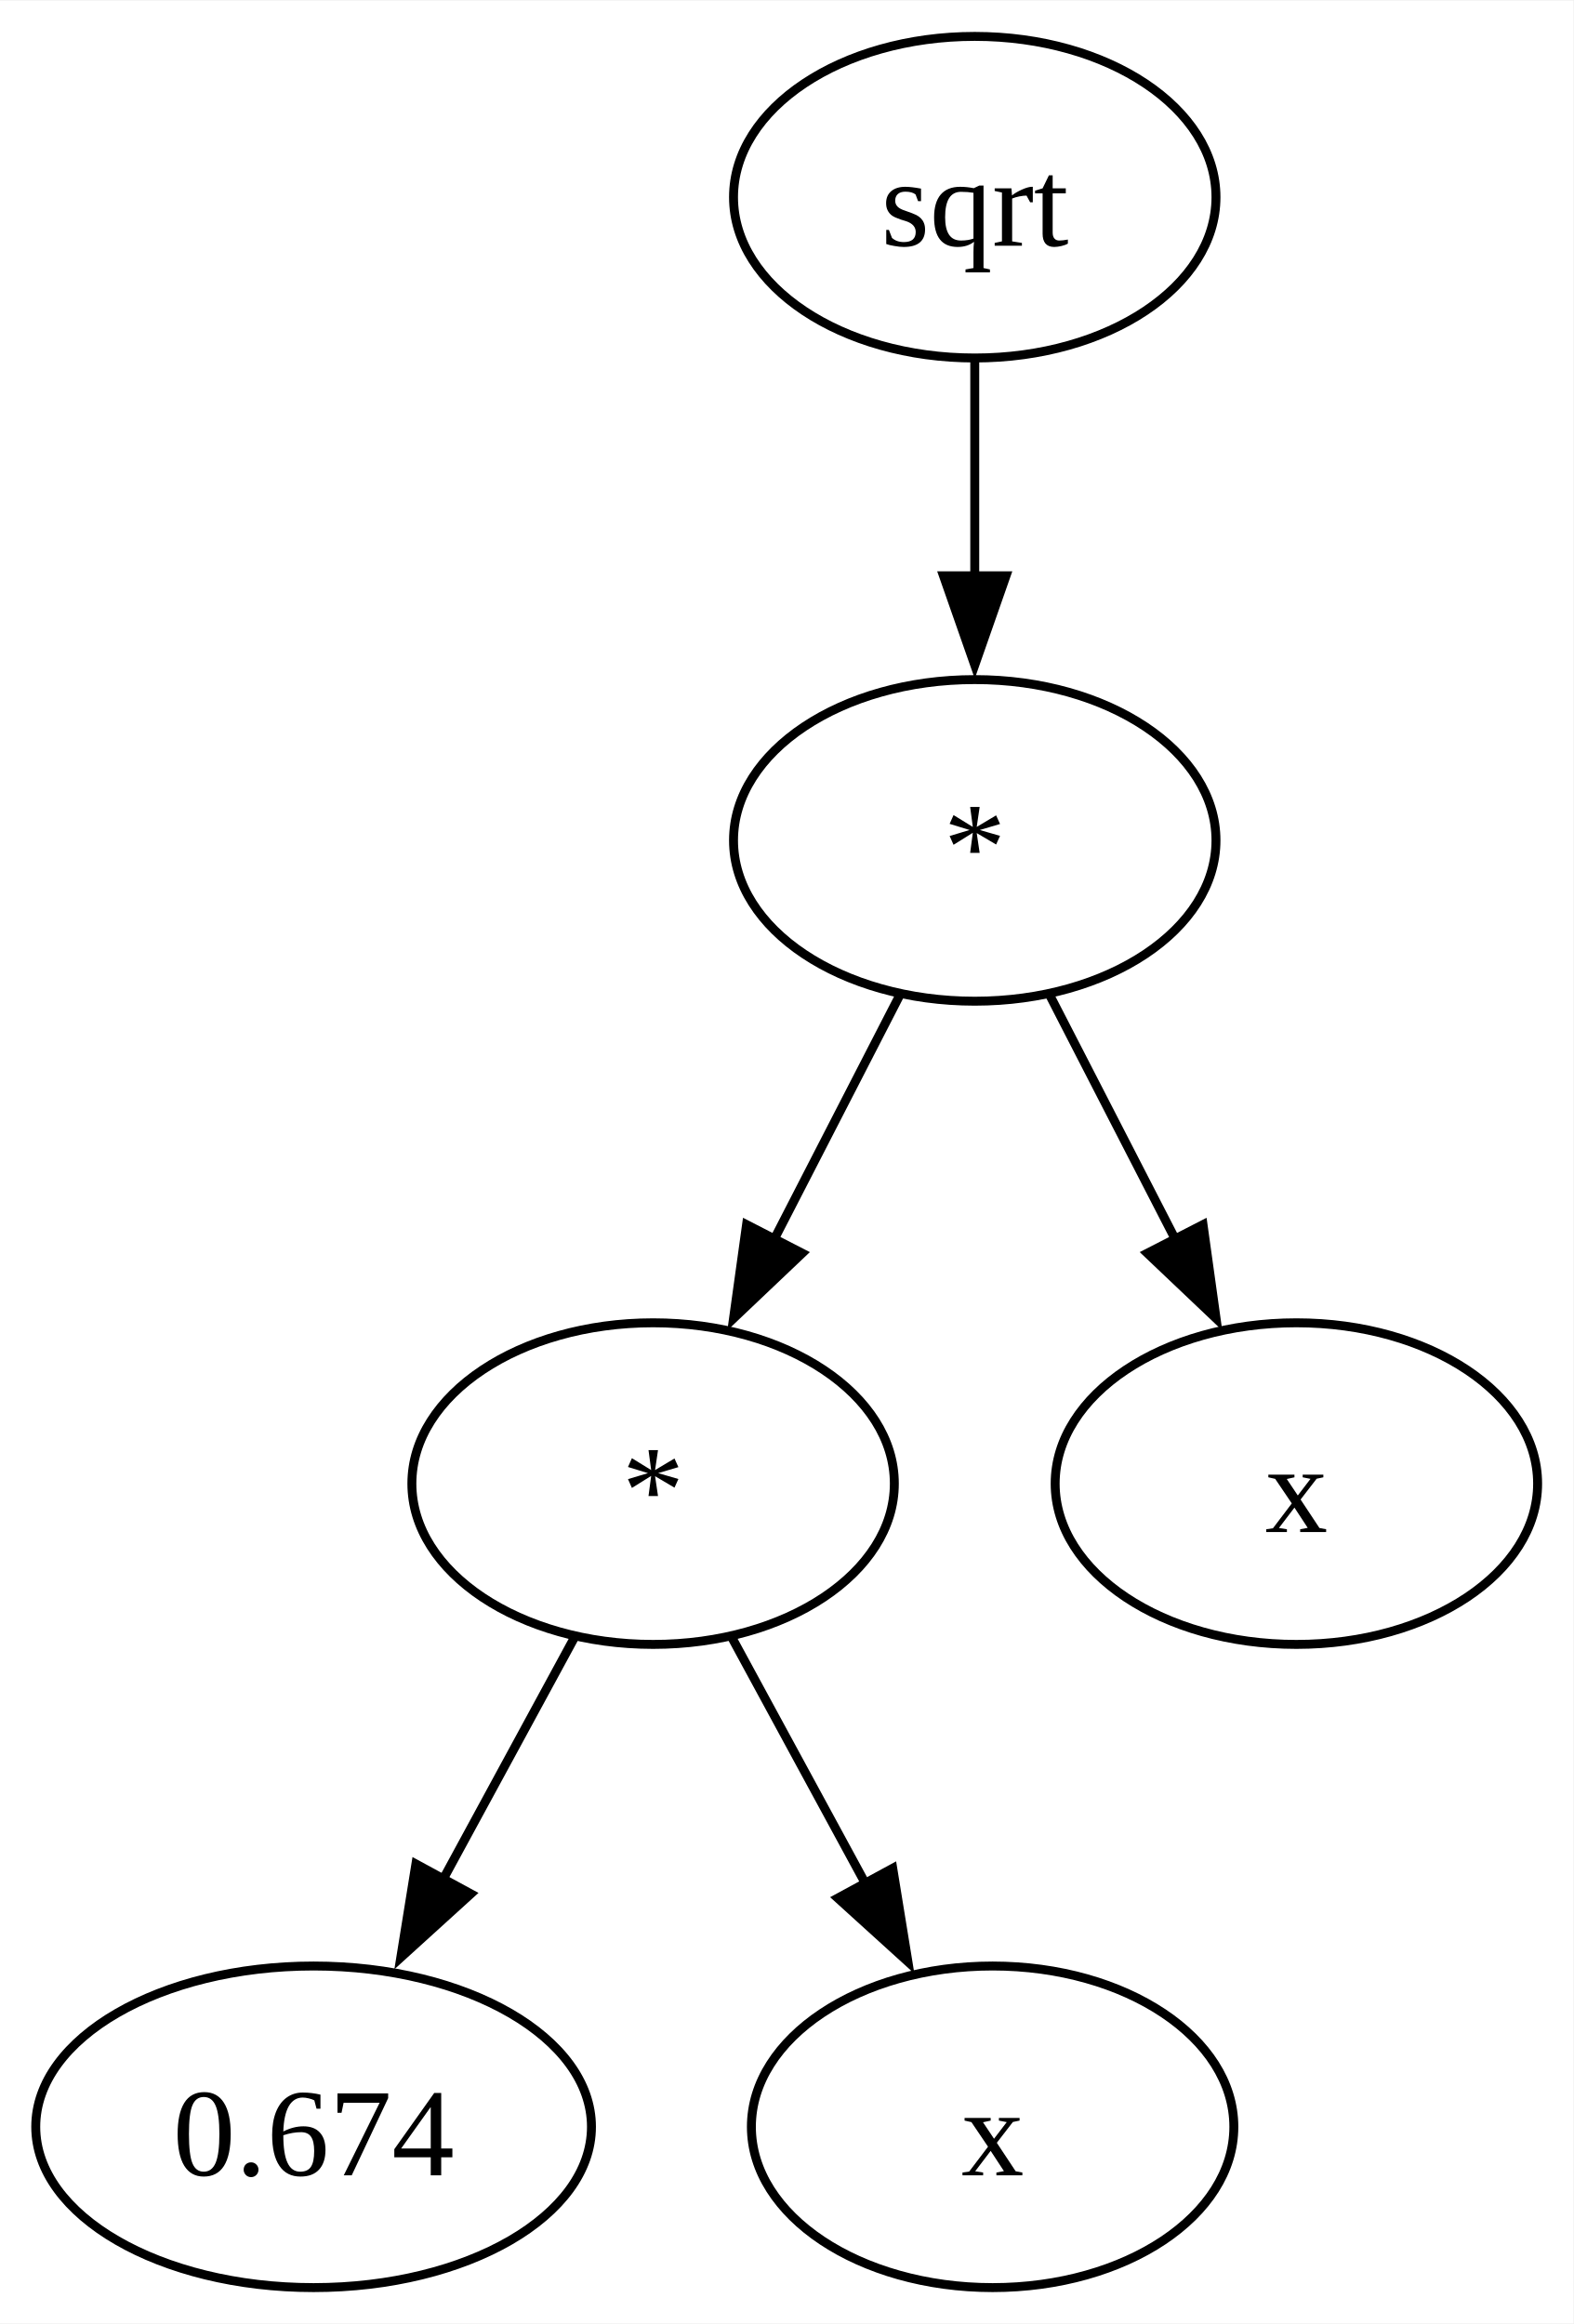
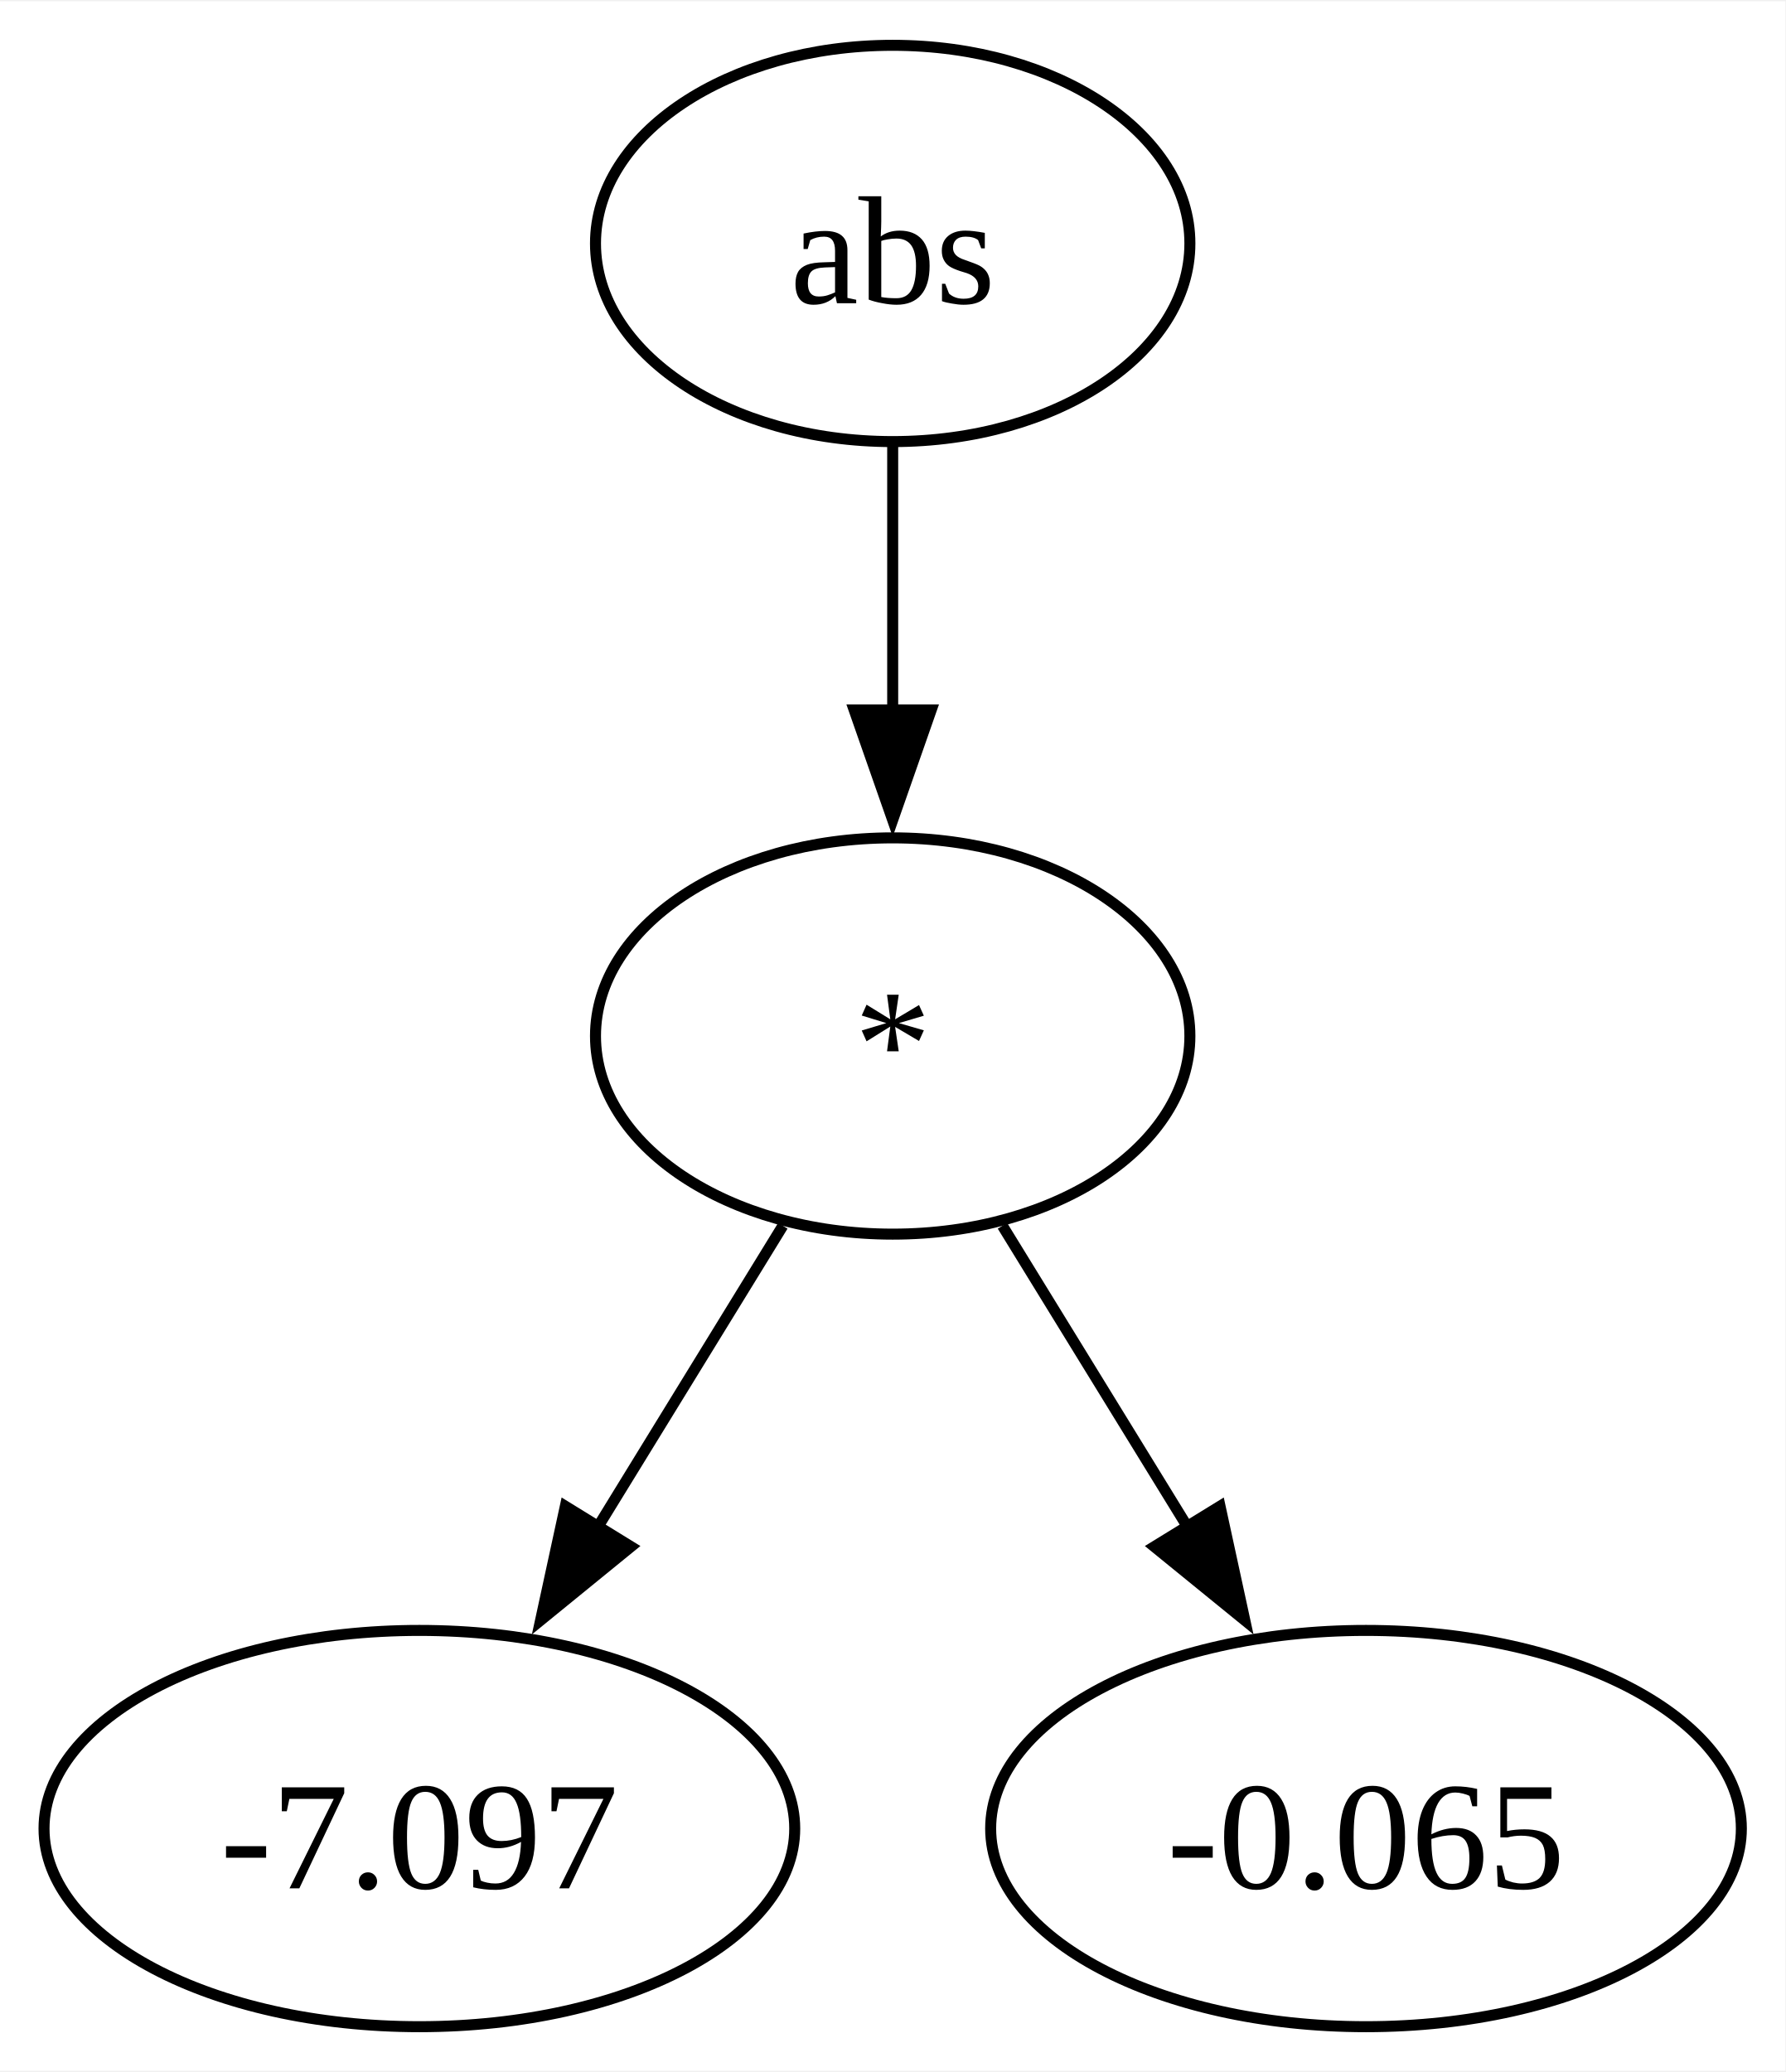
- <svg xmlns="http://www.w3.org/2000/svg" width="176pt" height="260pt" viewBox="0.00 0.00 176.10 260.00">
-   <g id="graph0" class="graph" transform="scale(1 1) rotate(0) translate(4 256)">
-     <polygon fill="white" stroke="none" points="-4,4 -4,-256 172.1,-256 172.1,4 -4,4" />
+ <svg xmlns="http://www.w3.org/2000/svg" width="162pt" height="188pt" viewBox="0.00 0.00 162.20 188.00">
+   <g id="graph0" class="graph" transform="scale(1 1) rotate(0) translate(4 184)">
+     <polygon fill="white" stroke="none" points="-4,4 -4,-184 158.2,-184 158.2,4 -4,4" />
    <g id="node1" class="node">
-       <ellipse fill="none" stroke="black" cx="105.1" cy="-234" rx="27" ry="18" />
-       <text text-anchor="middle" x="105.1" y="-228.57" font-family="Times New Roman,serif" font-size="14.00">sqrt</text>
+       <ellipse fill="none" stroke="black" cx="77.1" cy="-162" rx="27" ry="18" />
+       <text text-anchor="middle" x="77.1" y="-156.57" font-family="Times New Roman,serif" font-size="14.00">abs</text>
    </g>
    <g id="node2" class="node">
-       <ellipse fill="none" stroke="black" cx="105.1" cy="-162" rx="27" ry="18" />
-       <text text-anchor="middle" x="105.1" y="-156.57" font-family="Times New Roman,serif" font-size="14.00">*</text>
+       <ellipse fill="none" stroke="black" cx="77.1" cy="-90" rx="27" ry="18" />
+       <text text-anchor="middle" x="77.1" y="-84.58" font-family="Times New Roman,serif" font-size="14.00">*</text>
    </g>
    <g id="edge1" class="edge">
-       <path fill="none" stroke="black" d="M105.1,-215.7C105.1,-208.41 105.1,-199.73 105.1,-191.54" />
-       <polygon fill="black" stroke="black" points="108.6,-191.62 105.1,-181.62 101.6,-191.62 108.6,-191.62" />
+       <path fill="none" stroke="black" d="M77.1,-143.7C77.1,-136.41 77.1,-127.73 77.1,-119.54" />
+       <polygon fill="black" stroke="black" points="80.6,-119.62 77.1,-109.62 73.6,-119.62 80.6,-119.62" />
    </g>
    <g id="node3" class="node">
-       <ellipse fill="none" stroke="black" cx="69.1" cy="-90" rx="27" ry="18" />
-       <text text-anchor="middle" x="69.1" y="-84.58" font-family="Times New Roman,serif" font-size="14.00">*</text>
+       <ellipse fill="none" stroke="black" cx="34.1" cy="-18" rx="34.1" ry="18" />
+       <text text-anchor="middle" x="34.1" y="-12.57" font-family="Times New Roman,serif" font-size="14.00">-7.097</text>
    </g>
    <g id="edge2" class="edge">
-       <path fill="none" stroke="black" d="M96.75,-144.76C92.53,-136.55 87.3,-126.37 82.52,-117.09" />
-       <polygon fill="black" stroke="black" points="85.79,-115.79 78.1,-108.49 79.56,-118.99 85.79,-115.79" />
+       <path fill="none" stroke="black" d="M67.12,-72.76C62.1,-64.58 55.87,-54.45 50.19,-45.2" />
+       <polygon fill="black" stroke="black" points="53.32,-43.61 45.11,-36.92 47.36,-47.28 53.32,-43.61" />
    </g>
    <g id="node4" class="node">
-       <ellipse fill="none" stroke="black" cx="141.1" cy="-90" rx="27" ry="18" />
-       <text text-anchor="middle" x="141.1" y="-84.58" font-family="Times New Roman,serif" font-size="14.00">x</text>
+       <ellipse fill="none" stroke="black" cx="120.1" cy="-18" rx="34.1" ry="18" />
+       <text text-anchor="middle" x="120.1" y="-12.57" font-family="Times New Roman,serif" font-size="14.00">-0.065</text>
    </g>
    <g id="edge3" class="edge">
-       <path fill="none" stroke="black" d="M113.45,-144.76C117.68,-136.55 122.91,-126.37 127.68,-117.09" />
-       <polygon fill="black" stroke="black" points="130.65,-118.99 132.11,-108.49 124.42,-115.79 130.65,-118.99" />
-     </g>
-     <g id="node5" class="node">
-       <ellipse fill="none" stroke="black" cx="31.1" cy="-18" rx="31.1" ry="18" />
-       <text text-anchor="middle" x="31.1" y="-12.57" font-family="Times New Roman,serif" font-size="14.00">0.674</text>
-     </g>
-     <g id="edge4" class="edge">
-       <path fill="none" stroke="black" d="M60.29,-72.76C55.89,-64.67 50.46,-54.66 45.48,-45.49" />
-       <polygon fill="black" stroke="black" points="48.7,-44.08 40.86,-36.96 42.55,-47.42 48.7,-44.08" />
-     </g>
-     <g id="node6" class="node">
-       <ellipse fill="none" stroke="black" cx="107.1" cy="-18" rx="27" ry="18" />
-       <text text-anchor="middle" x="107.1" y="-12.57" font-family="Times New Roman,serif" font-size="14.00">x</text>
-     </g>
-     <g id="edge5" class="edge">
-       <path fill="none" stroke="black" d="M77.92,-72.76C82.38,-64.55 87.9,-54.37 92.94,-45.09" />
-       <polygon fill="black" stroke="black" points="95.92,-46.94 97.62,-36.48 89.77,-43.6 95.92,-46.94" />
+       <path fill="none" stroke="black" d="M87.07,-72.76C92.1,-64.58 98.32,-54.45 104.01,-45.2" />
+       <polygon fill="black" stroke="black" points="106.84,-47.28 109.09,-36.92 100.87,-43.61 106.84,-47.28" />
    </g>
  </g>
</svg>
